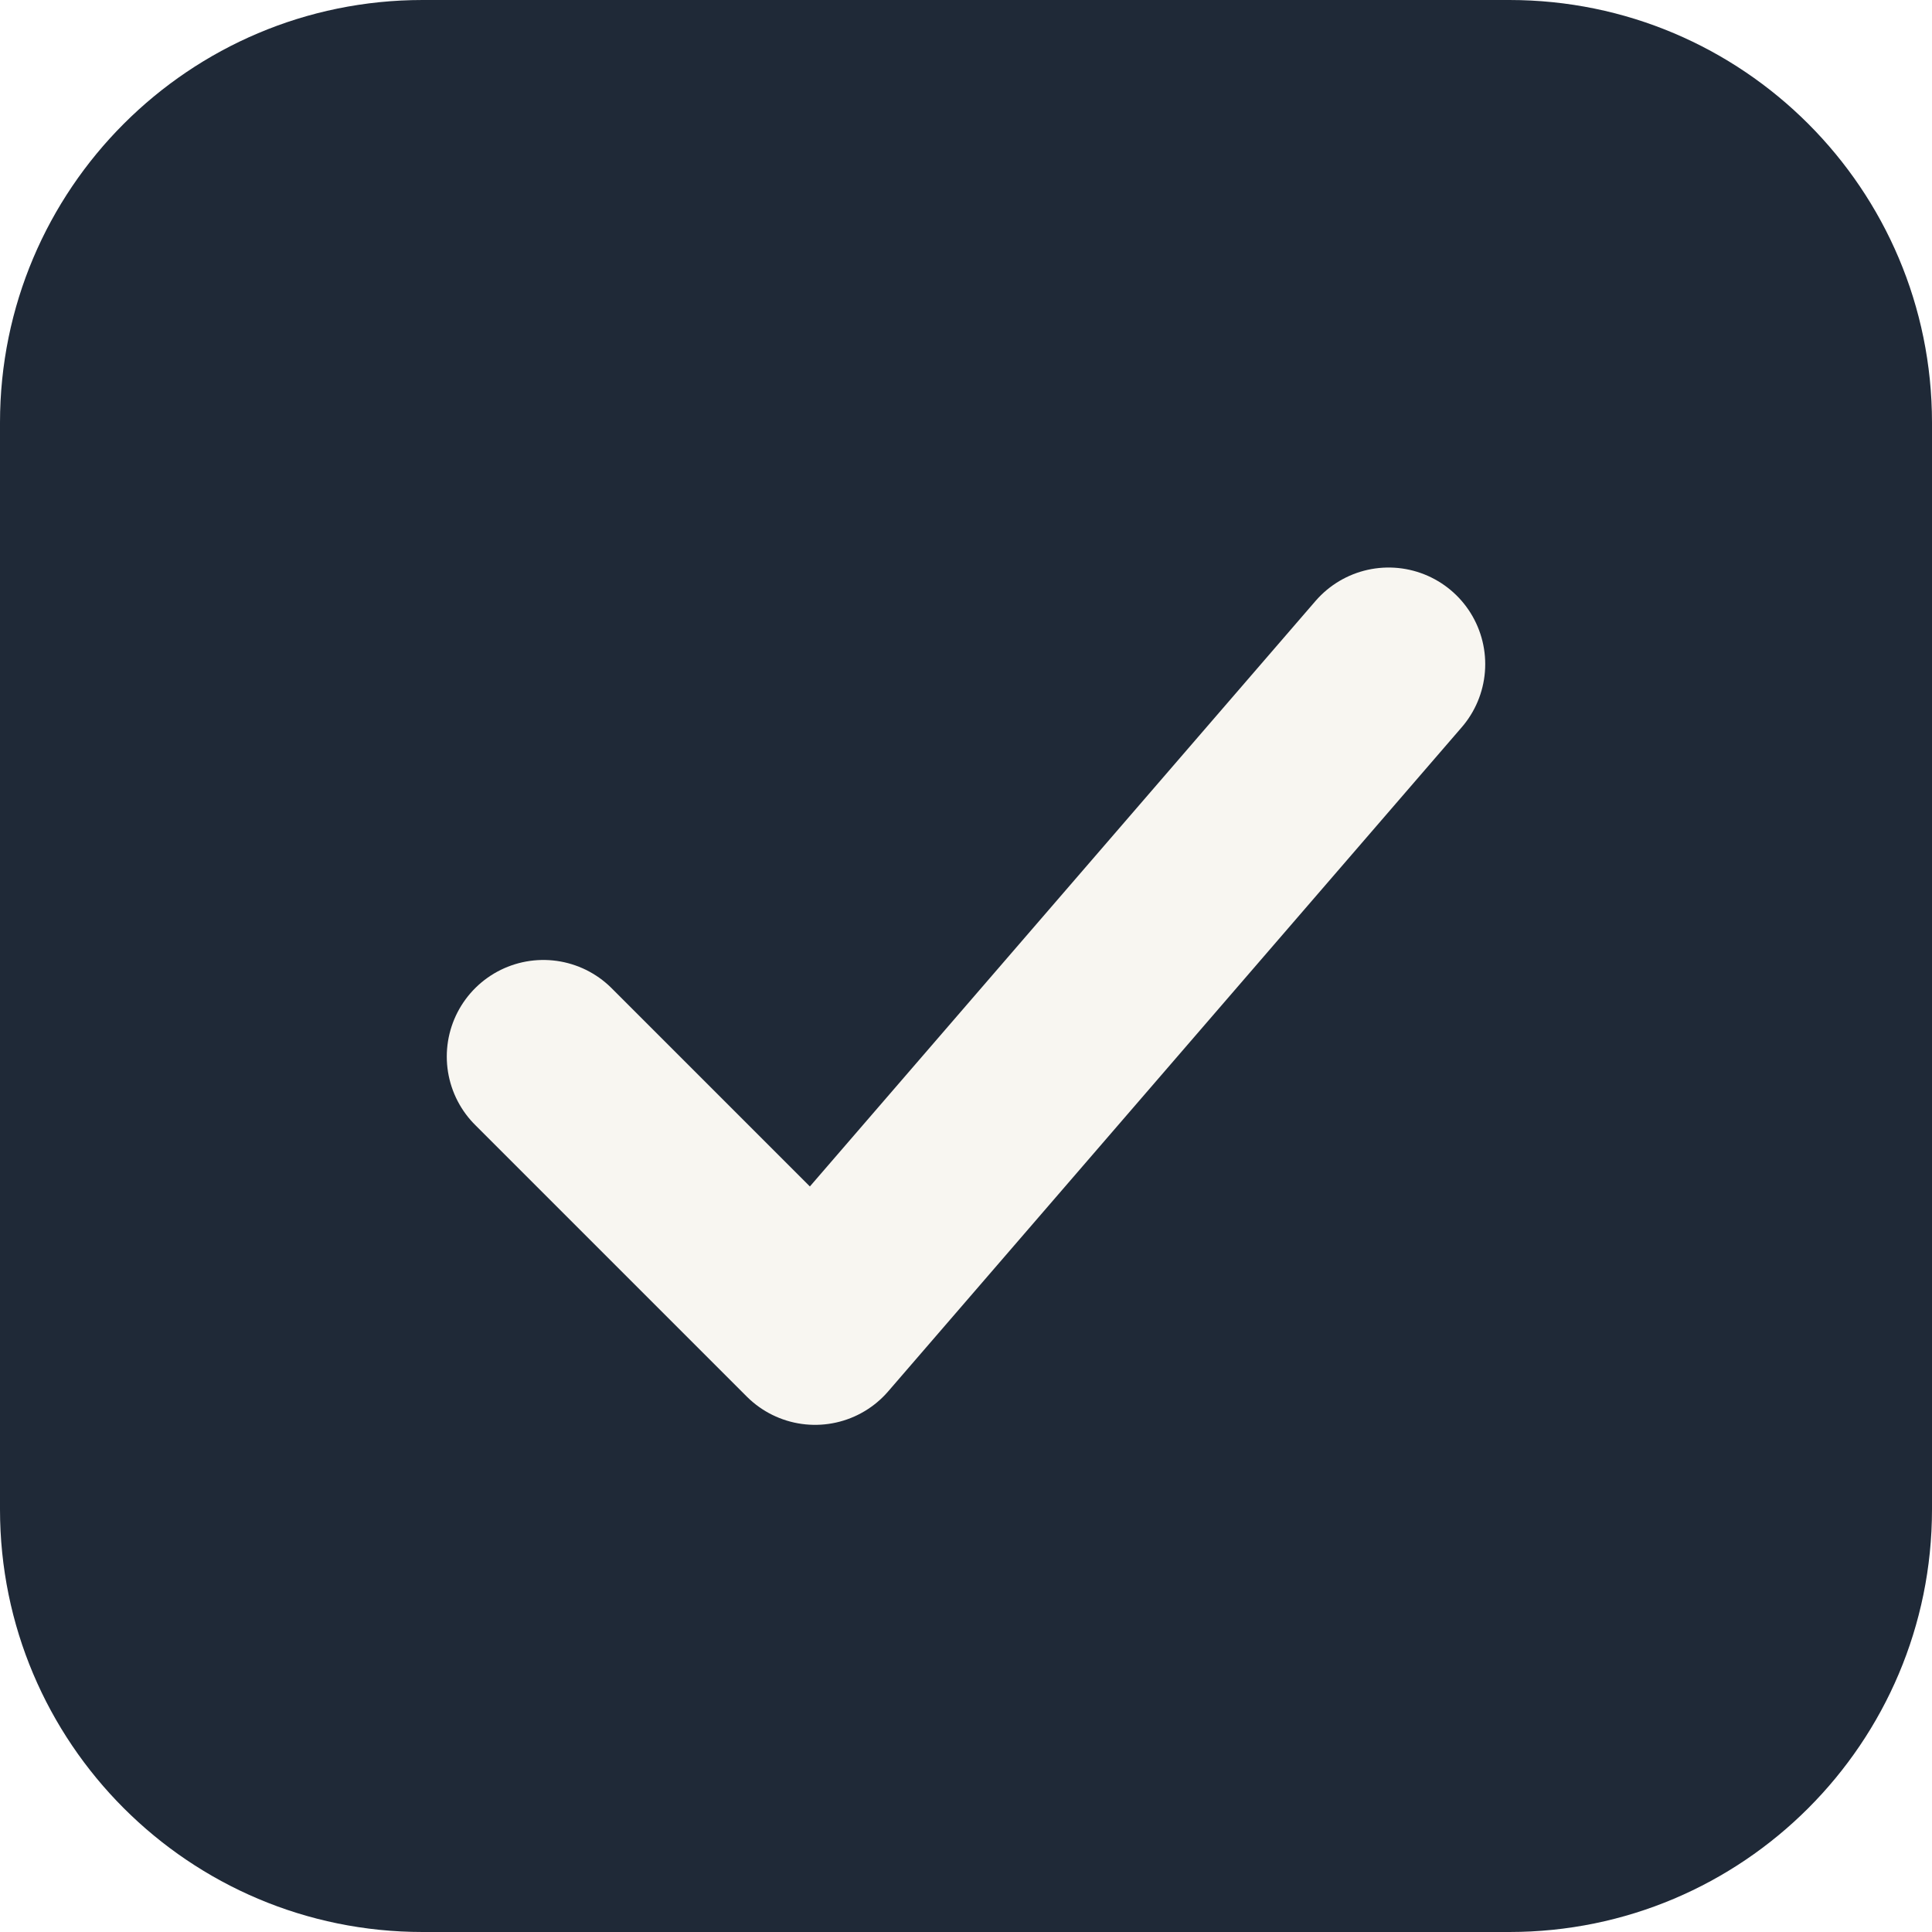
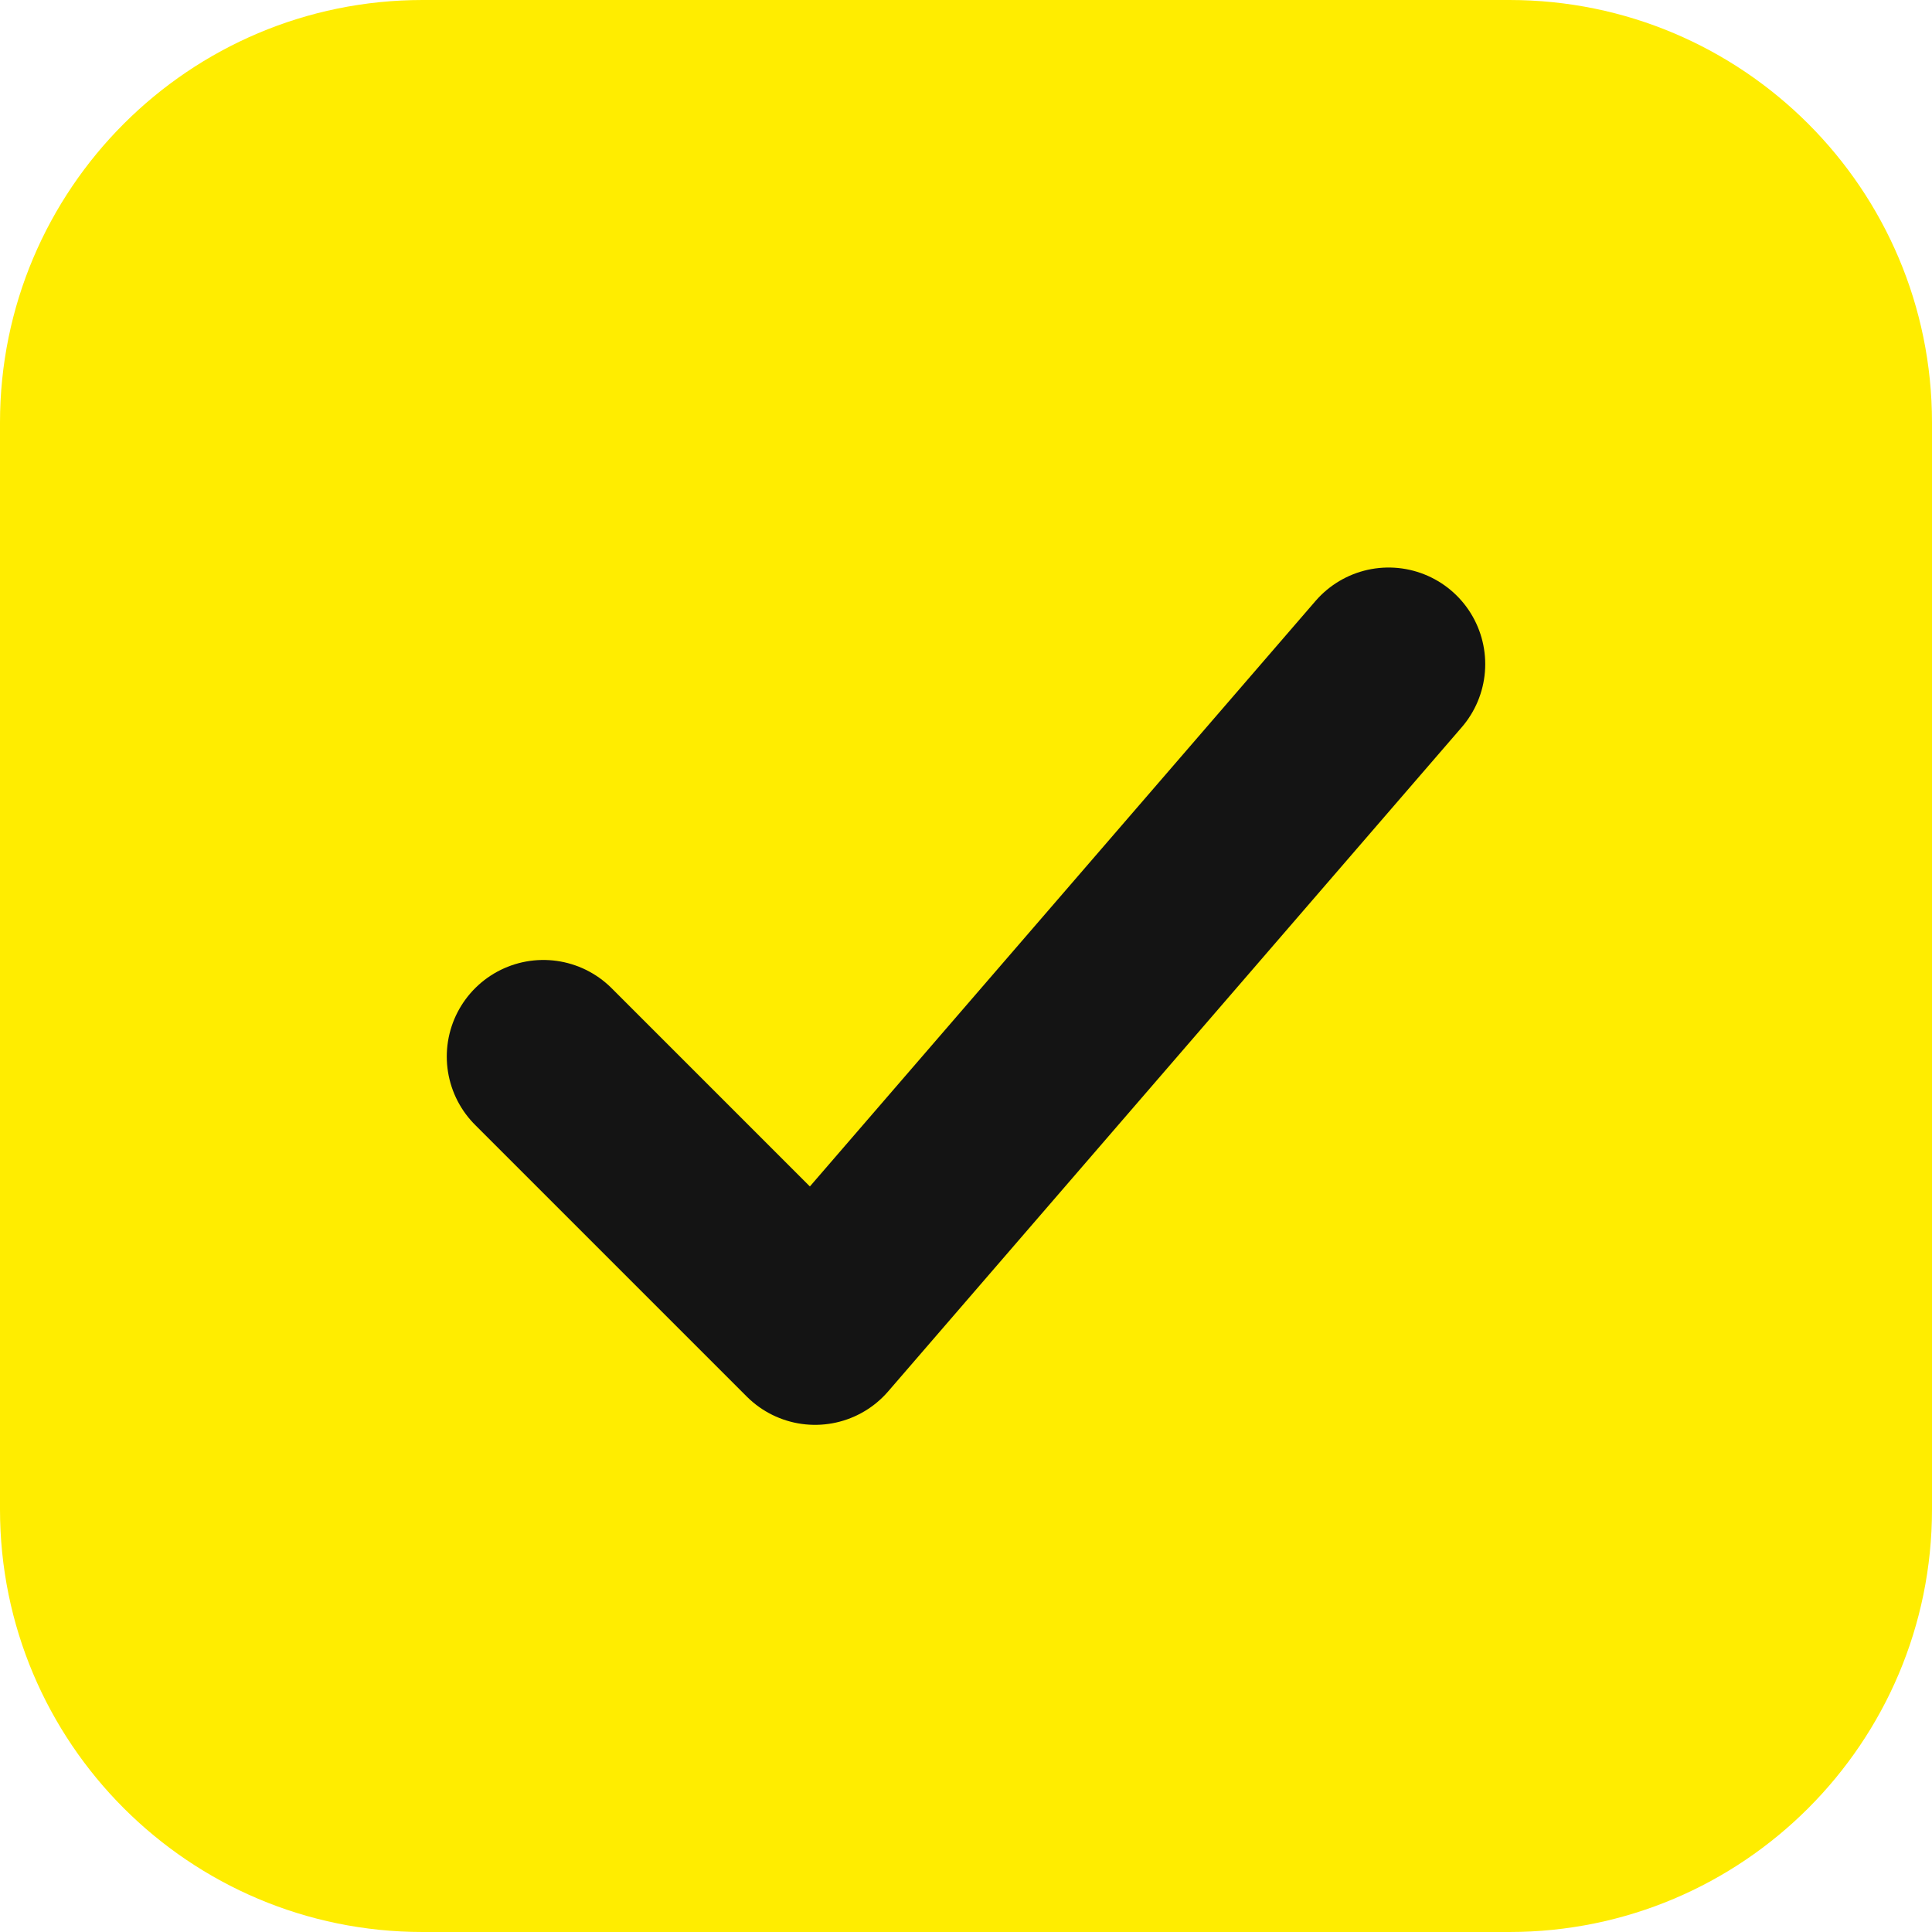
<svg xmlns="http://www.w3.org/2000/svg" viewBox="0 0 32 32">
-   <rect width="32" height="32" rx="7" fill="#1f2937" />
-   <path d="M9 17.5l4.5 4.5L23 11" fill="none" stroke="#f8f6f1" stroke-width="3.2" stroke-linecap="round" stroke-linejoin="round" />
+   <rect width="32" height="32" rx="7" fill="#ffed00" />
+   <path d="M9 17.5l4.5 4.5L23 11" fill="none" stroke="#141414" stroke-width="3.2" stroke-linecap="round" stroke-linejoin="round" />
</svg>
